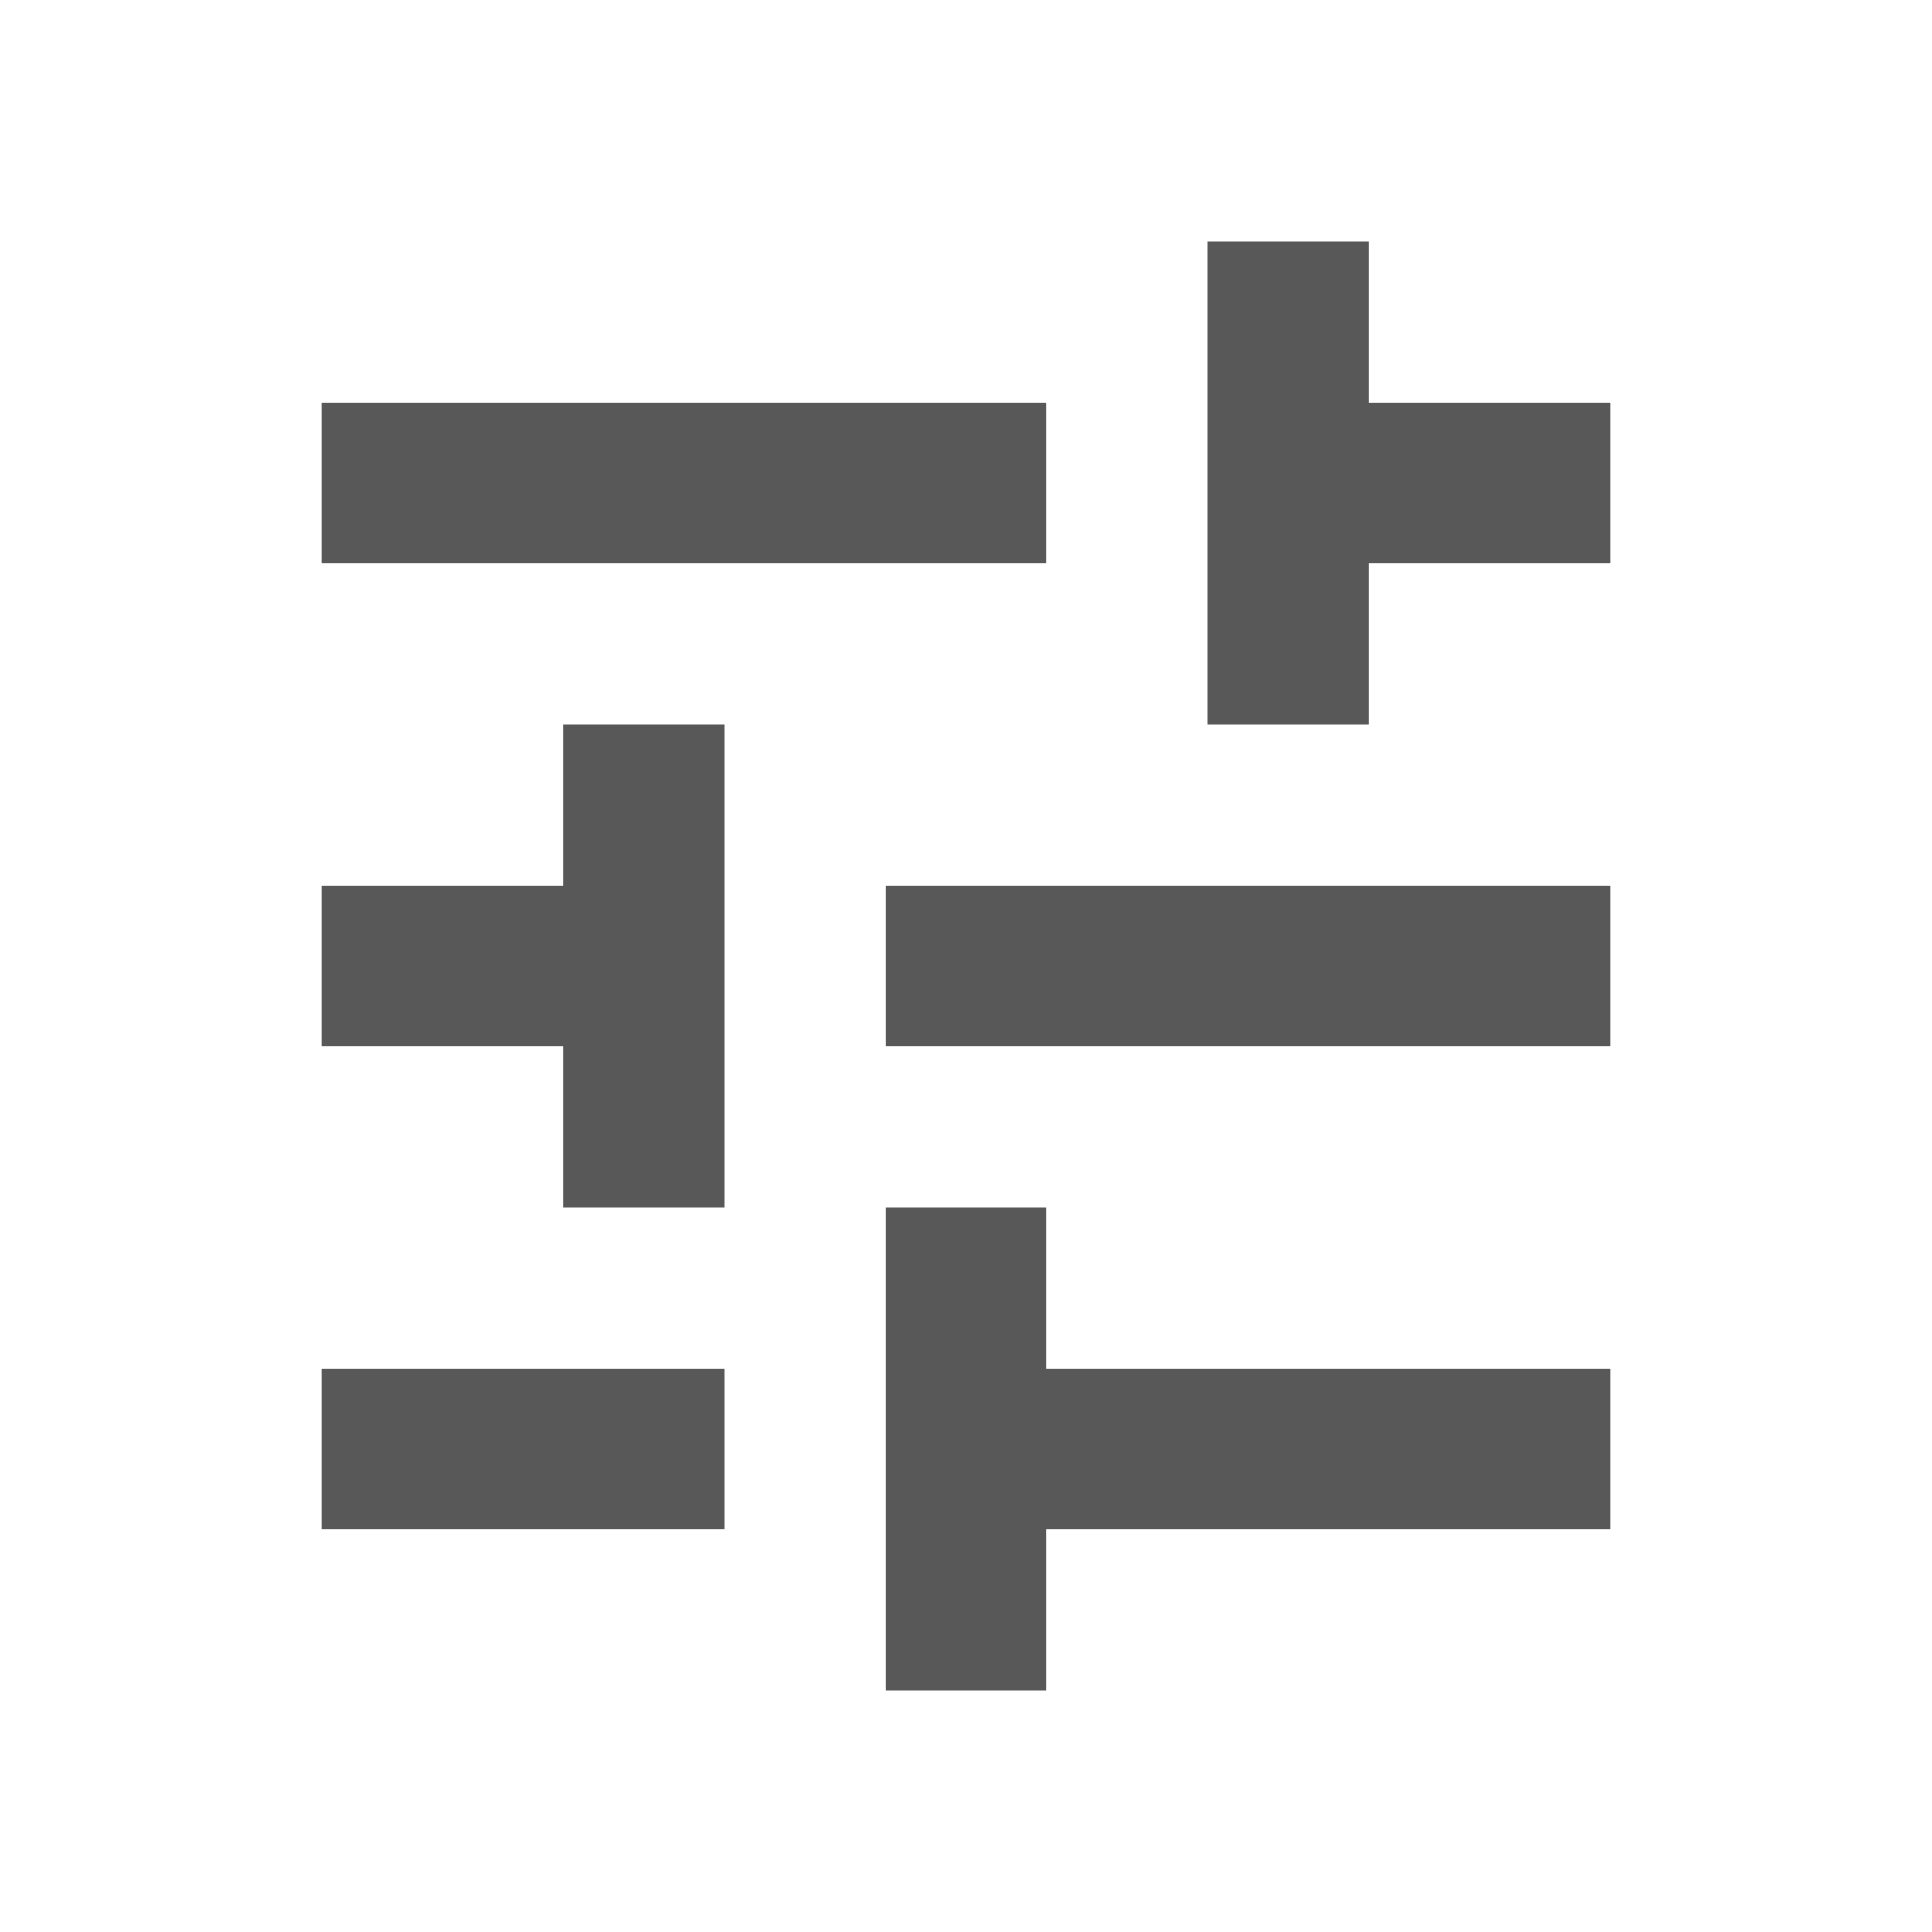
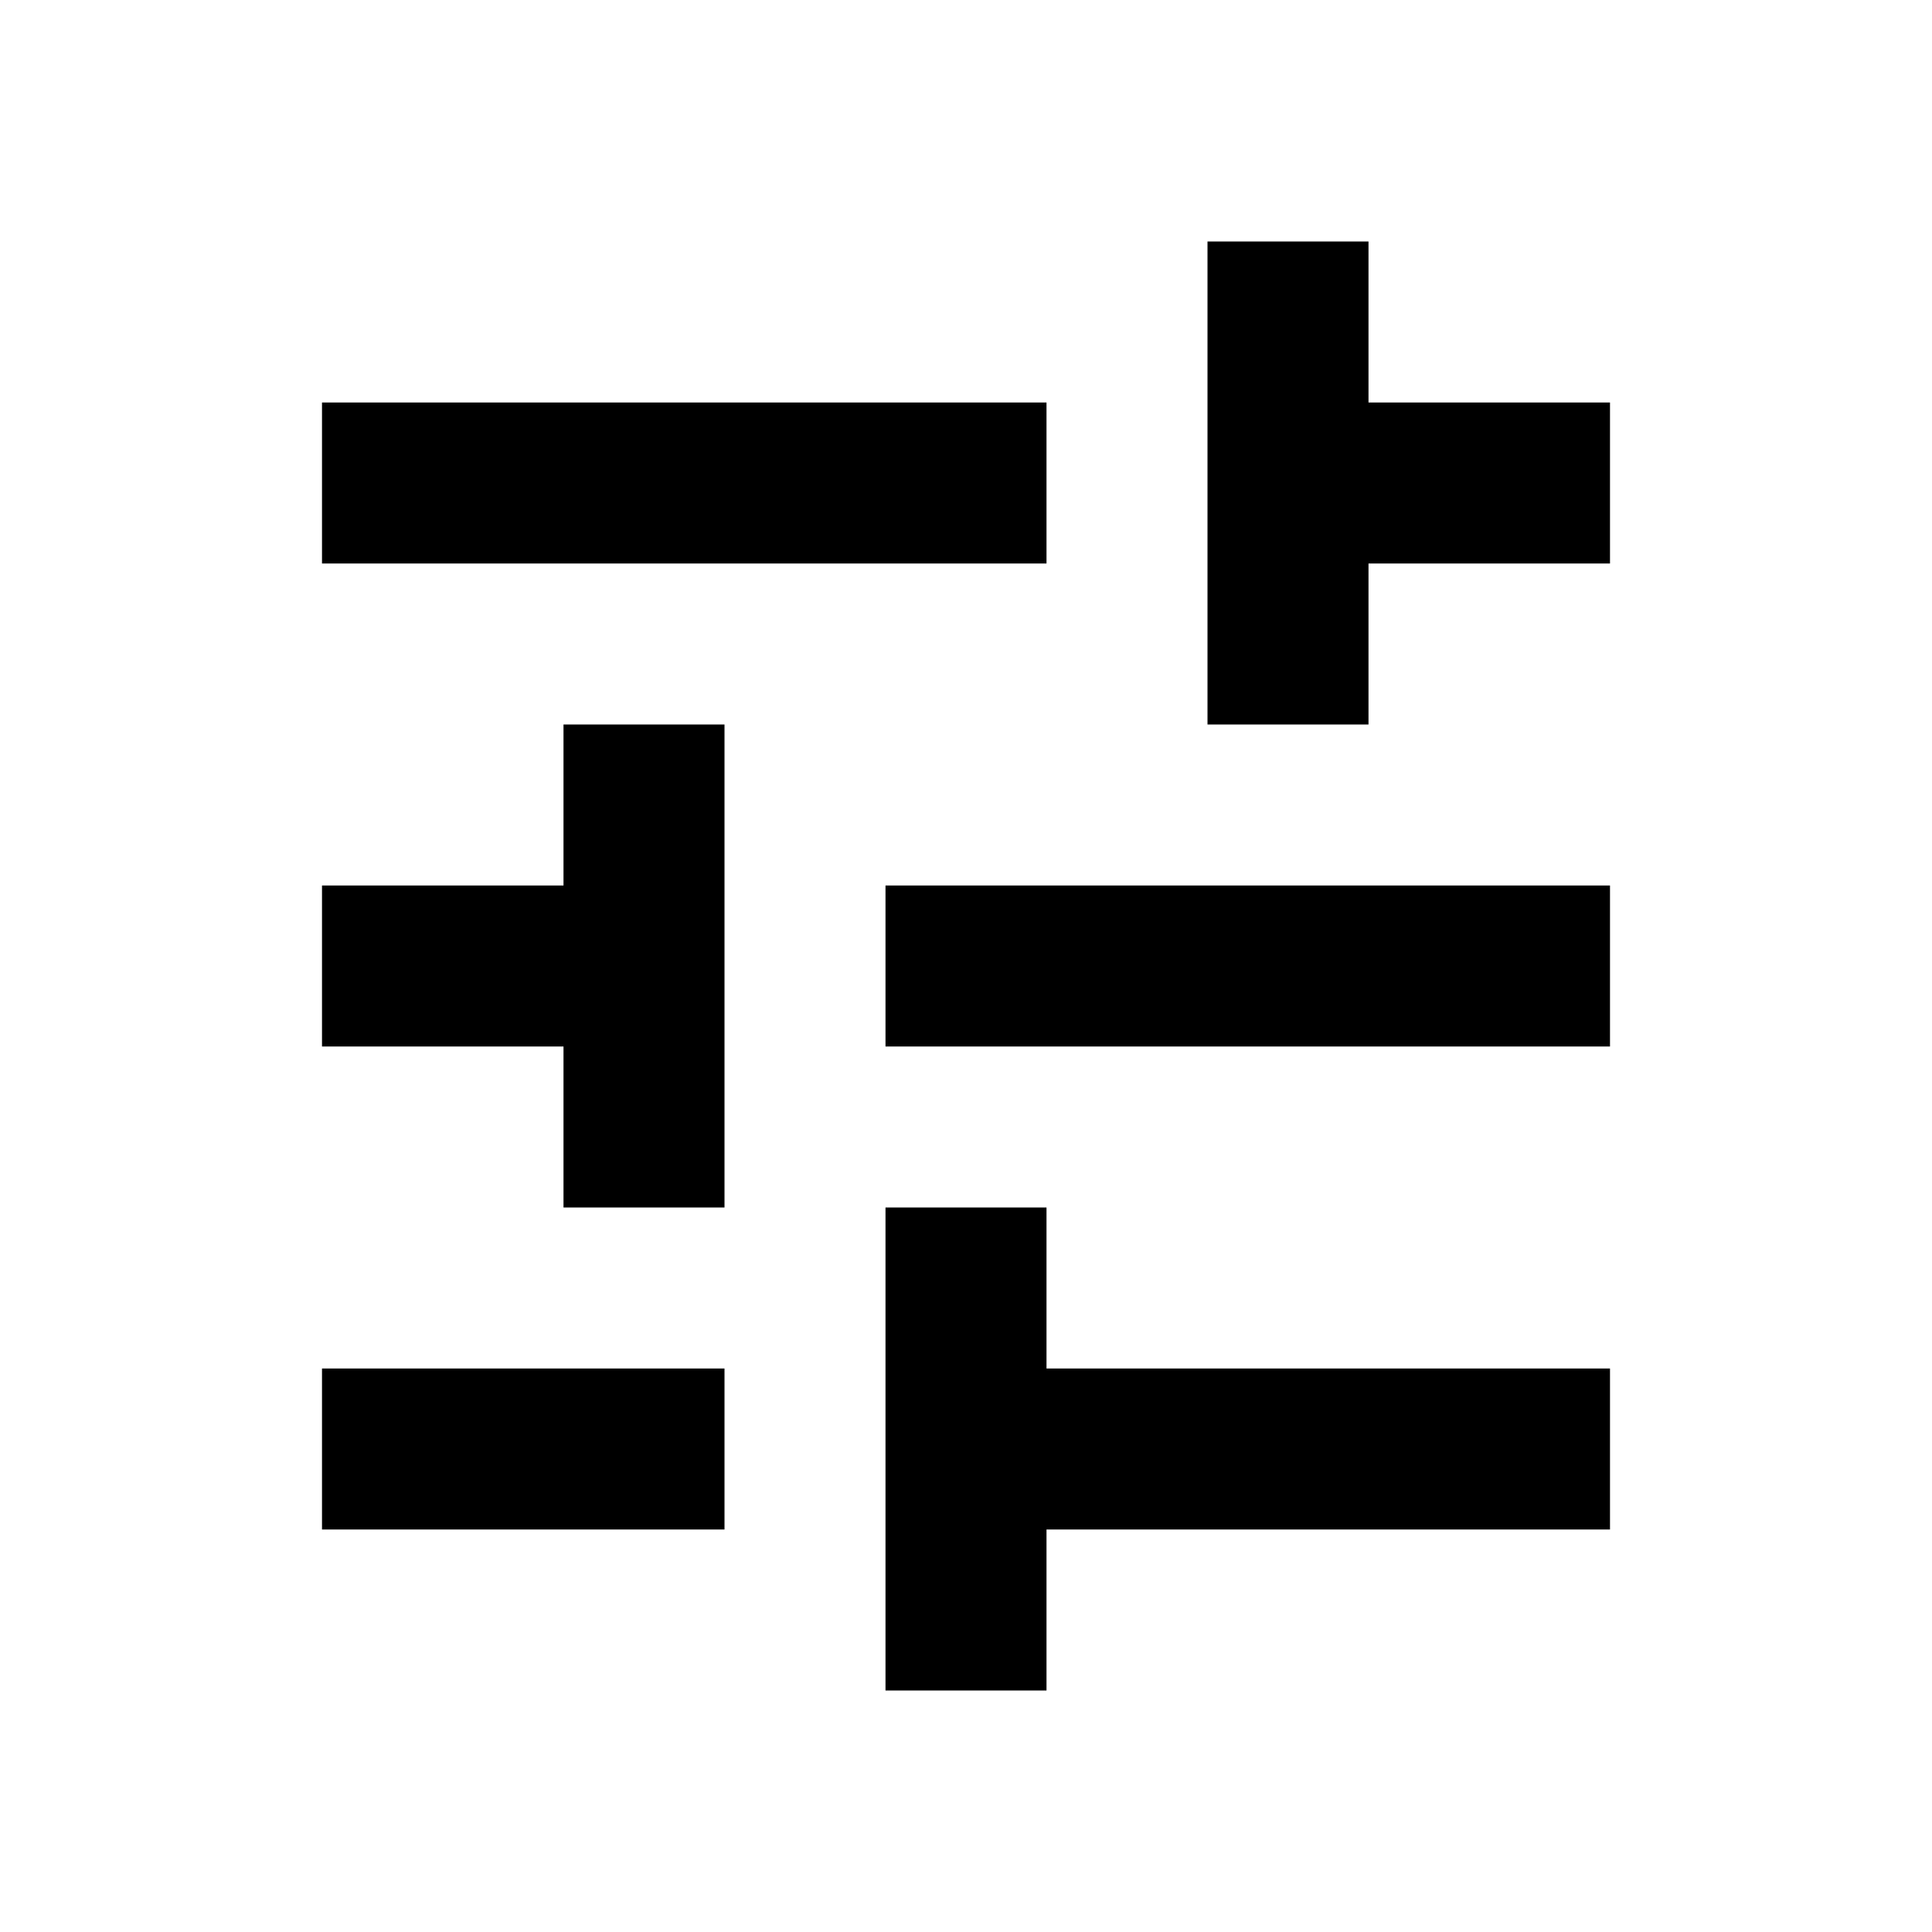
<svg xmlns="http://www.w3.org/2000/svg" width="24" height="24" viewBox="0 0 24 24" fill="none">
-   <path d="M20 19H13V21H11L11 15H13V17H20V19ZM9 19H4L4 17H9V19ZM9 15H7V13H4L4 11H7V9H9V15ZM20 13H11V11H20V13ZM20 7H17V9H15V3L17 3V5L20 5V7ZM13 7L4 7L4 5L13 5V7Z" fill="#585858" />
+   <path d="M20 19H13V21H11L11 15H13V17H20V19ZM9 19H4L4 17H9V19ZM9 15H7V13H4L4 11H7V9H9V15ZM20 13H11V11H20V13ZM20 7H17V9H15V3L17 3V5L20 5V7ZM13 7L4 7L4 5L13 5V7Z" fill="currentColor" />
</svg>
